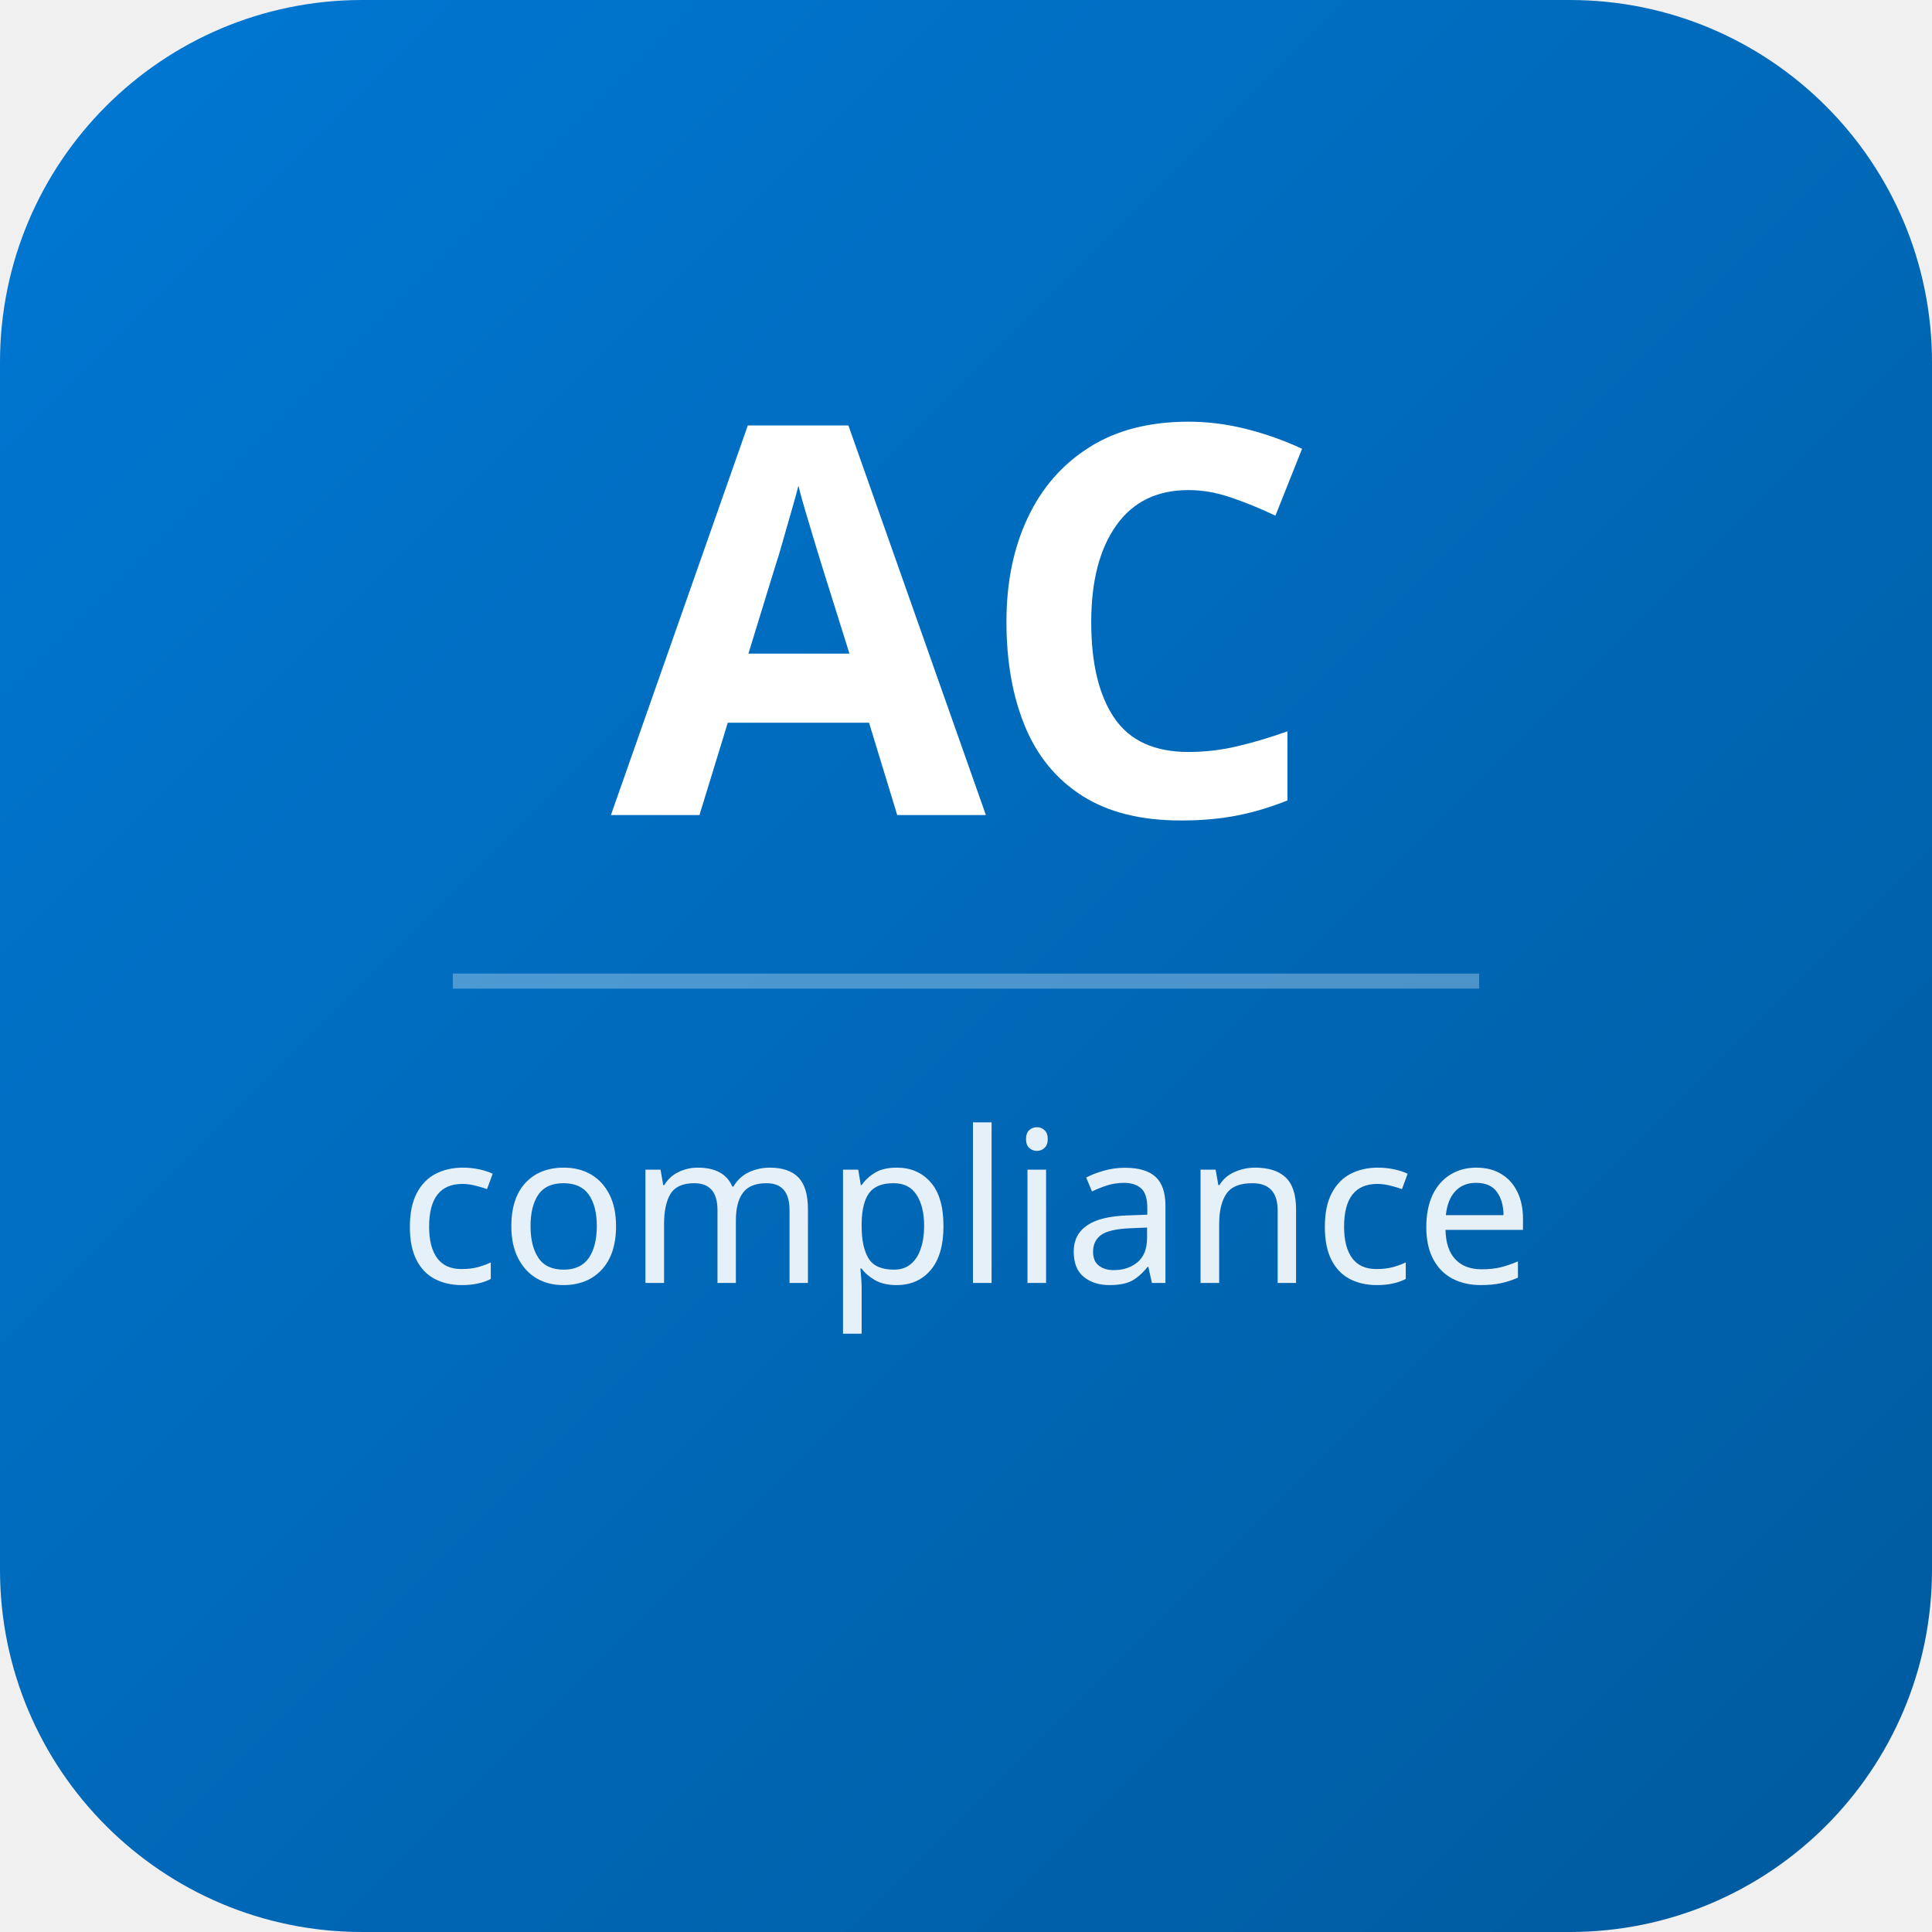
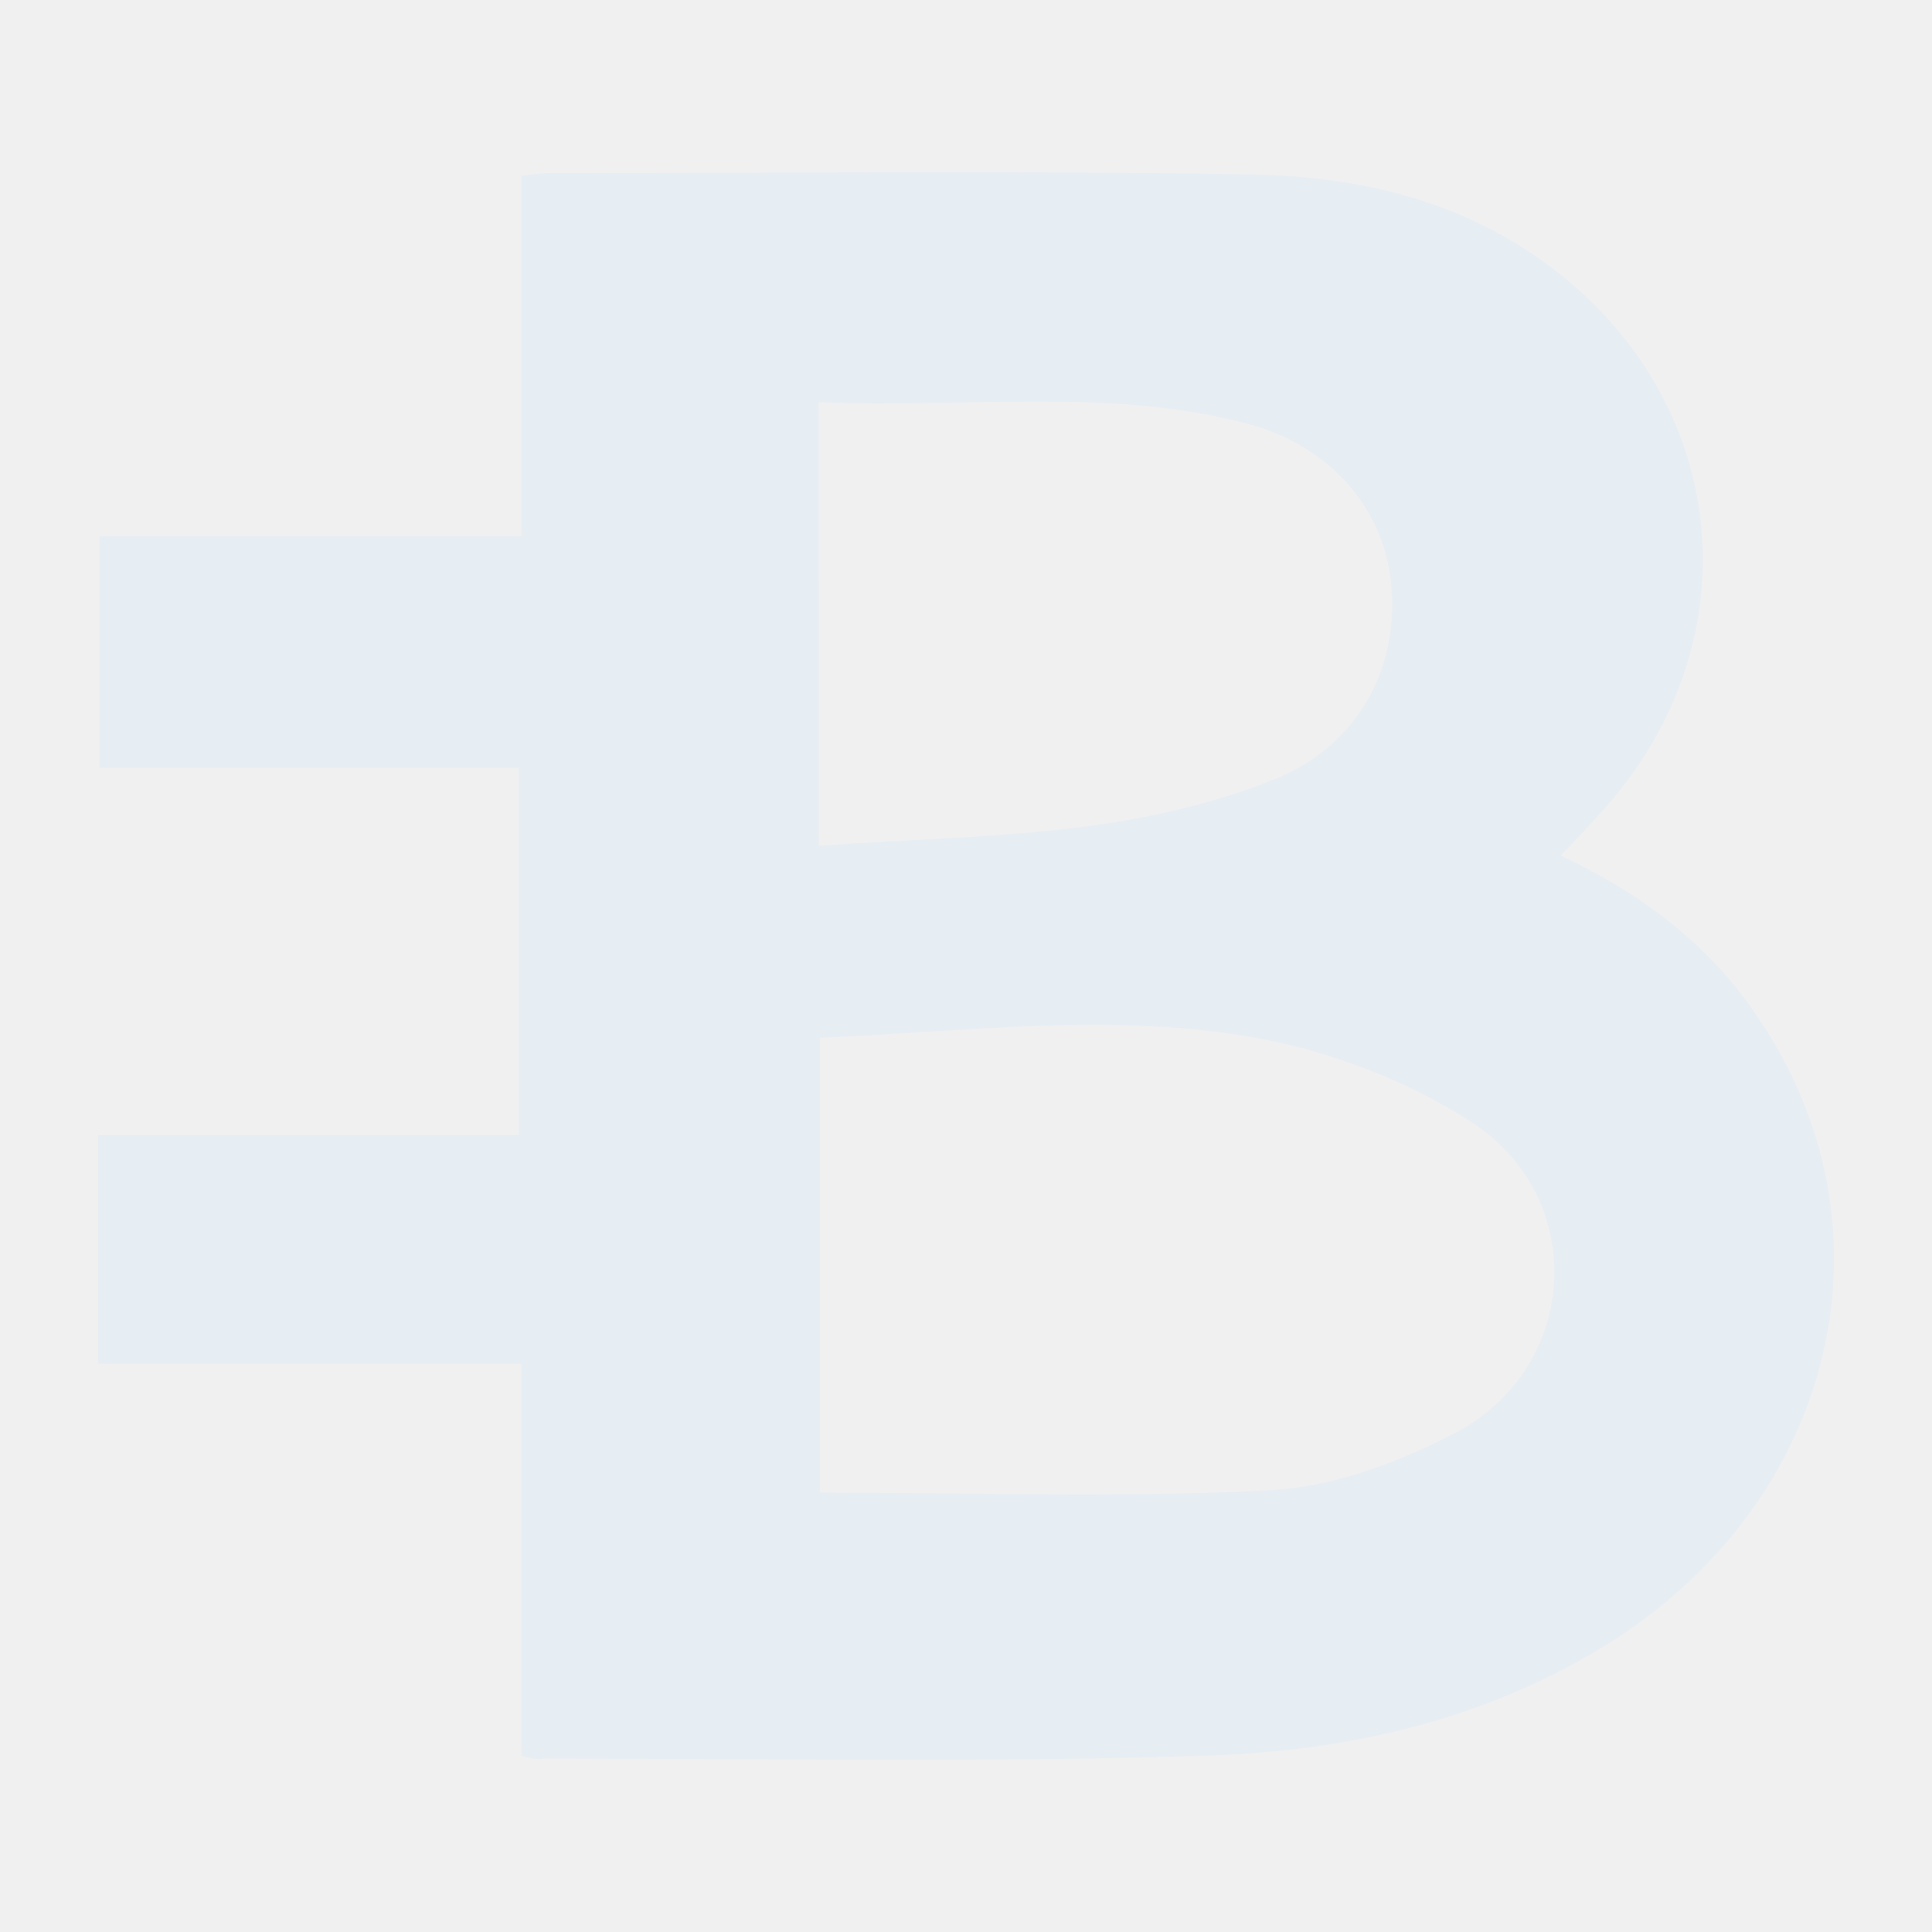
- <svg xmlns="http://www.w3.org/2000/svg" viewBox="0 0 256 256" width="256" height="256">
-   <defs>
-     <linearGradient id="bg" x1="0%" y1="0%" x2="100%" y2="100%">
-       <stop offset="0%" style="stop-color:#0078d4" />
-       <stop offset="100%" style="stop-color:#005a9e" />
-     </linearGradient>
-   </defs>
-   <rect width="256" height="256" rx="48" fill="url(#bg)" />
-   <text x="128" y="108" text-anchor="middle" fill="white" font-family="Segoe UI, system-ui, sans-serif" font-size="72" font-weight="700">AC</text>
-   <line x1="60" y1="130" x2="196" y2="130" stroke="rgba(255,255,255,0.3)" stroke-width="2" />
-   <text x="128" y="170" text-anchor="middle" fill="rgba(255,255,255,0.9)" font-family="Segoe UI, system-ui, sans-serif" font-size="28" font-weight="400">compliance</text>
+ <svg xmlns="http://www.w3.org/2000/svg" viewBox="0 0 512 512" width="256" height="256">
+   <path fill="#e6edf3" d="M138.163,465.29c0-34.841,0-68.653,0-103.866c-37.376,0-74.428,0-112.162,0c0-20.669,0-39.916,0-60.618c37.03,0,73.717,0,111.453,0c0-32.677,0-64.258,0-97.304c-36.668,0-73.367,0-111.103,0c0-20.719,0-40.311,0-61.381c37.04,0,73.719,0,111.812,0c0-32.319,0-63.565,0-95.535c3.225-0.356,5.387-0.702,7.57-0.702c61.455,0,123.296-0.717,184.771,0.35c28.784,0.356,56.428,6.554,80.176,24.343c47.812,35.616,54.308,99.115,14.396,143.83c-3.626,3.96-7.202,7.974-11.528,12.305c21.571,10.183,39.555,23.612,52.486,43.217c37.411,55.193,20.871,126.361-38.096,164.545c-33.451,21.416-71.185,29.768-109.64,30.818c-58.237,1.836-116.142,0.726-174.395,0.726C142.479,466.361,141.041,466.013,138.163,465.29z M217.265,275.006c0,41.423,0,81.738,0,120.563c40.632,0,80.881,1.479,120.444-0.708c16.522-1.103,33.795-7.629,48.87-15.619c31.663-17.431,34.172-60.678,4.702-80.974c-14.012-9.483-30.585-16.348-46.77-20.699C302.824,267.021,260.413,273.221,217.265,275.006z M216.929,224.163c24.433-1.789,47.417-2.141,70.096-5.049c17.229-2.171,34.855-6.2,51.03-12.708c22.266-9.116,33.067-30.13,30.536-52.343c-2.113-19.946-16.883-36.631-39.155-42.079c-37.037-9.45-74.772-3.659-112.511-5.439C216.929,146.094,216.929,184.27,216.929,224.163z" />
</svg>
